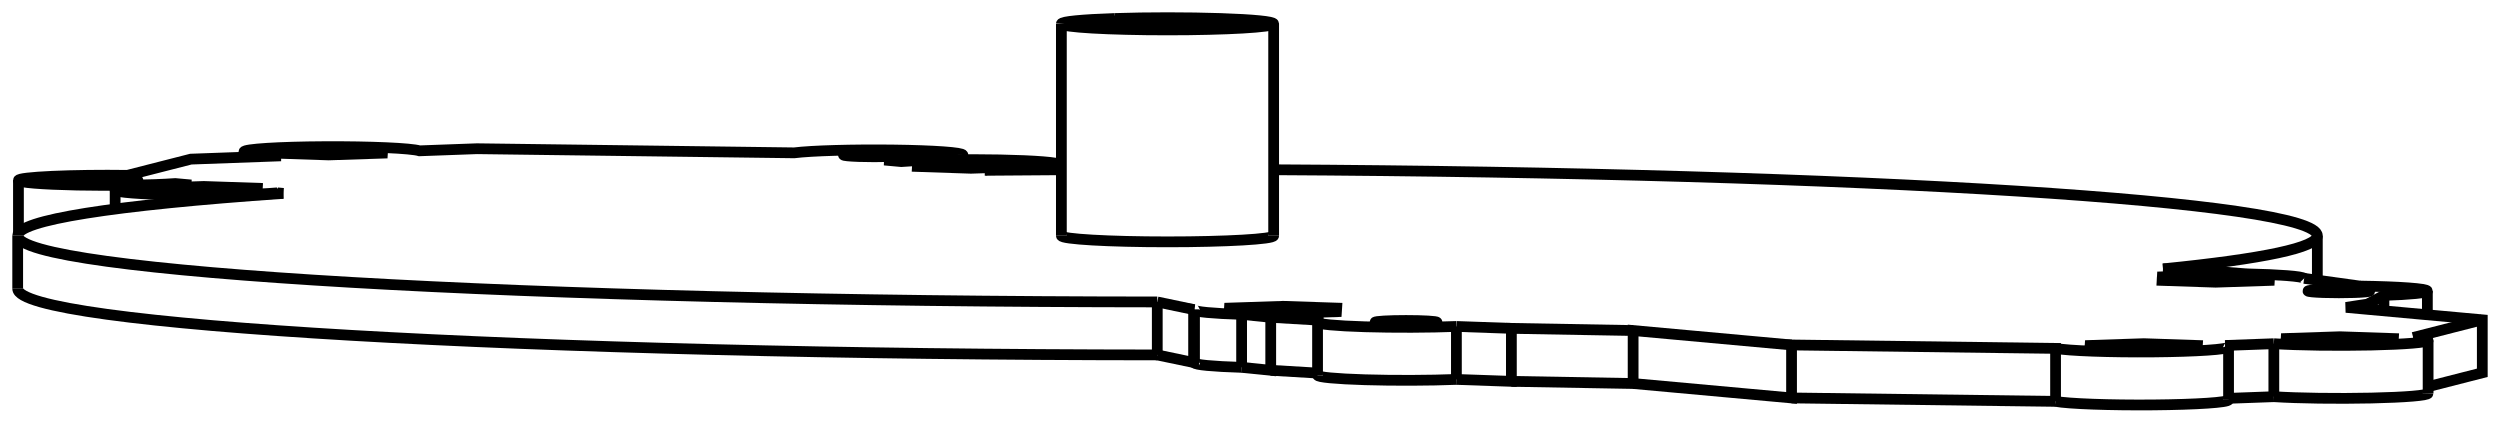
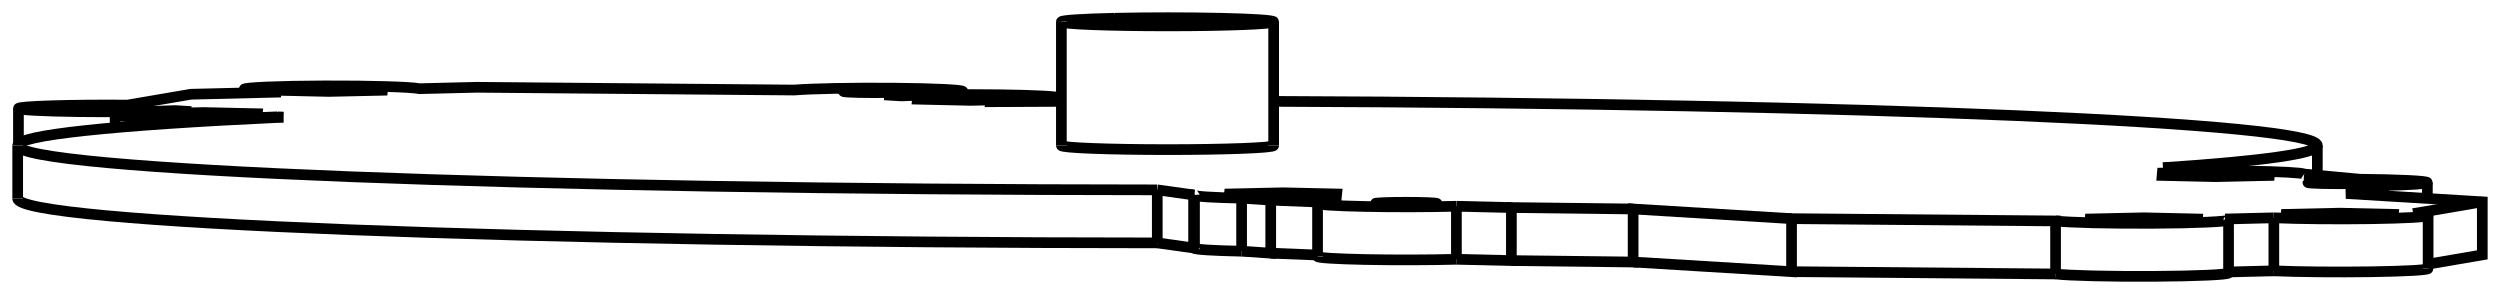
- <svg xmlns="http://www.w3.org/2000/svg" version="1.1" viewBox="-72.706 -9.508 141.326 23.893" fill="none" stroke="black" stroke-width="0.6%" vector-effect="non-scaling-stroke">
-   <path d="M 64.556 12.349 L 67.619 11.566 L 67.619 8.571 L 59.919 7.869 L 61.129 7.684 L 62.059 7.191 L 62.059 8.065" />
-   <path d="M 55.835 12.917 A 5 0.288 180 0 0 64.556 12.725" />
-   <path d="M 53.275 13.01 L 55.835 12.917" />
-   <path d="M 43.496 13.182 A 5 0.288 180 0 0 53.275 13.097" />
-   <path d="M 28.571 12.988 L 43.496 13.182" />
-   <path d="M 19.615 12.172 L 28.571 12.988 L 28.571 9.993 L 43.496 10.187 L 43.496 13.182" />
-   <path d="M 12.733 12.05 L 19.615 12.172 L 19.615 9.177 L 28.571 9.993" />
-   <path d="M 9.625 11.941 L 12.733 12.05 L 12.733 9.055 L 19.615 9.177" />
-   <path d="M 1.776 11.704 A 5 0.288 180 0 0 9.625 11.941" />
-   <path d="M -0.871 11.425 L 1.776 11.582" />
-   <path d="M -2.517 11.259 L -0.871 11.425 L -0.871 8.43 L 2.108 8.606" />
-   <path d="M -5.175 10.992 A 5 0.288 180 0 0 -5.18 11.005 A 5 0.288 180 0 0 -2.517 11.259" />
-   <path d="M -5.231 10.986 L -5.18 10.991" />
-   <path d="M -7.285 10.556 L -5.231 10.986 L -5.231 7.991 L -5.175 7.997" />
-   <path d="M -71.706 6.813 A 65 3.744 180 0 0 -7.285 10.556" />
-   <path d="M -71.663 3.681 A 5 0.288 360 0 1 -71.663 3.679" />
-   <path d="M 61.129 7.98 L 61.129 7.684" />
-   <path d="M 63.711 9.57 L 67.619 8.571" />
-   <path d="M 60.699 6.664 A 5 0.288 360 0 1 64.514 6.944 A 5 0.288 360 0 1 62.059 7.191" />
-   <path d="M 55.835 9.922 L 55.835 12.917" />
-   <path d="M 63.711 9.57 A 5 0.288 360 0 1 64.556 9.73 A 5 0.288 360 0 1 55.835 9.922" />
-   <path d="M 60.699 6.664 L 57.549 6.228" />
-   <path d="M 53.08 10.022 L 55.835 9.922" />
-   <path d="M 54.303 5.974 A 5 0.288 360 0 1 57.549 6.228" />
-   <path d="M 53.08 10.022 A 5 0.288 360 0 1 53.275 10.102 A 5 0.288 360 0 1 43.496 10.187" />
-   <path d="M 54.303 5.974 L 52.177 5.811 L 49.568 5.691" />
-   <path d="M -17.04 0.121 A 65 3.744 360 0 1 -12.706 0.089" />
-   <path d="M -0.706 0.089 A 65 3.744 360 0 1 58.294 3.818 A 65 3.744 360 0 1 49.568 5.691" />
-   <path d="M -16.903 0.086 L -16.903 0.12" />
-   <path d="M -17.04 0.121 L -16.903 0.086 A 5 0.288 180 0 0 -12.807 -0.197 A 5 0.288 180 0 0 -21.759 -0.373 L -22.716 -0.461 A 5 0.288 180 0 0 -18.273 -0.747 L -18.273 -0.484" />
-   <path d="M 9.625 8.946 L 12.733 9.055" />
-   <path d="M 9.625 8.946 L 9.625 11.941" />
-   <path d="M 9.625 8.946 A 5 0.288 360 0 1 1.776 8.709 A 5 0.288 360 0 1 2.108 8.606" />
-   <path d="M -18.273 -0.747 A 5 0.288 180 0 0 -27.812 -0.868 L -45.743 -1.101 L -48.991 -0.982 A 5 0.288 180 0 0 -58.912 -0.931 L -58.912 -0.621" />
-   <path d="M -2.517 8.264 L -0.871 8.43" />
-   <path d="M -2.517 8.264 L -2.517 11.259" />
-   <path d="M -2.517 8.264 A 5 0.288 360 0 1 -5.18 8.01 L -5.18 11.005" />
-   <path d="M -5.18 8.01 A 5 0.288 360 0 1 -5.175 7.997" />
-   <path d="M -58.912 -0.931 A 5 0.288 180 0 0 -56.825 -0.697 L -61.917 -0.512 L -65.501 0.404 A 5 0.288 180 0 0 -71.663 0.684 L -71.663 3.679" />
-   <path d="M -7.285 7.561 L -5.231 7.991" />
-   <path d="M -7.285 7.561 L -7.285 10.556" />
-   <path d="M -7.285 7.561 A 65 3.744 360 0 1 -71.706 3.818 L -71.706 6.813" />
-   <path d="M -71.706 3.818 A 65 3.744 360 0 1 -56.685 1.424" />
-   <path d="M -57.025 1.393 L -56.685 1.424" />
-   <path d="M -57.025 1.393 L -57.025 1.448" />
-   <path d="M -71.663 0.684 A 5 0.288 180 0 0 -62.797 0.867 L -61.897 0.949 A 5 0.288 180 0 0 -66.197 1.234 L -66.197 2.309" />
-   <path d="M -62.797 0.867 L -62.797 0.961" />
-   <path d="M -66.197 1.234 A 5 0.288 180 0 0 -57.025 1.393" />
-   <path d="M -65.793 0.772 A 1.75 0.101 180 0 0 -64.913 0.684 A 1.75 0.101 180 0 0 -68.413 0.684 A 1.75 0.101 180 0 0 -65.793 0.772 Z" />
-   <path d="M -58.16 1.134 L -58.172 1.335 L -61.21 1.436 L -64.234 1.334 L -64.222 1.133 L -61.185 1.032 L -58.16 1.134 Z" />
-   <path d="M -61.185 1.435 L -61.185 1.032" />
-   <path d="M -64.222 1.335 L -64.222 1.133" />
-   <path d="M 2.857 7.909 L 2.844 8.111 L -0.193 8.211 L -3.218 8.11 L -3.205 7.908 L -0.168 7.808 L 2.857 7.909 Z" />
-   <path d="M -0.168 8.21 L -0.168 7.808" />
-   <path d="M -3.205 8.11 L -3.205 7.908" />
-   <path d="M 7.646 8.797 A 1.75 0.101 180 0 0 8.526 8.709 A 1.75 0.101 180 0 0 5.026 8.709 A 1.75 0.101 180 0 0 7.646 8.797 Z" />
-   <path d="M 51.511 10.022 L 51.498 10.223 L 48.461 10.324 L 45.436 10.222 L 45.449 10.021 L 48.486 9.92 L 51.511 10.022 Z" />
-   <path d="M 48.486 10.323 L 48.486 9.92" />
-   <path d="M 45.449 10.223 L 45.449 10.021" />
-   <path d="M -51.073 -1.051 L -51.086 -0.85 L -54.123 -0.75 L -57.148 -0.851 L -57.136 -1.053 L -54.098 -1.153 L -51.073 -1.051 Z" />
-   <path d="M -54.098 -0.75 L -54.098 -1.153" />
-   <path d="M -57.136 -0.851 L -57.136 -1.053" />
-   <path d="M -22.403 -0.659 A 1.75 0.101 180 0 0 -21.523 -0.747 A 1.75 0.101 180 0 0 -25.023 -0.747 A 1.75 0.101 180 0 0 -22.403 -0.659 Z" />
-   <path d="M -14.769 -0.297 L -14.782 -0.096 L -17.819 0.005 L -20.844 -0.097 L -20.832 -0.299 L -17.794 -0.399 L -14.769 -0.297 Z" />
-   <path d="M -17.794 0.004 L -17.794 -0.399" />
-   <path d="M -20.832 -0.097 L -20.832 -0.299" />
-   <path d="M 62.593 9.63 L 62.581 9.831 L 59.544 9.931 L 56.519 9.83 L 56.531 9.628 L 59.569 9.528 L 62.593 9.63 Z" />
-   <path d="M 59.569 9.931 L 59.569 9.528" />
-   <path d="M 56.531 9.83 L 56.531 9.628" />
-   <path d="M 55.594 6.144 L 55.582 6.345 L 52.545 6.445 L 49.52 6.344 L 49.532 6.142 L 52.57 6.042 L 55.594 6.144 Z" />
-   <path d="M 52.57 6.444 L 52.57 6.042" />
-   <path d="M 49.532 6.344 L 49.532 6.142" />
-   <path d="M 60.383 7.031 A 1.75 0.101 180 0 0 61.264 6.944 A 1.75 0.101 180 0 0 57.764 6.944 A 1.75 0.101 180 0 0 60.383 7.031 Z" />
-   <path d="M -0.706 3.818 A 6 0.346 360 0 1 -12.706 3.818" />
-   <path d="M -9.688 -8.462 A 6 0.346 360 0 1 -0.706 -8.163 L -0.706 3.818" />
-   <path d="M -0.706 -8.163 A 6 0.346 360 0 1 -12.706 -8.163 L -12.706 3.818" />
-   <path d="M -12.706 -8.163 A 6 0.346 360 0 1 -9.688 -8.462" />
-   <path d="M -8.769 -8.37 A 4.15 0.239 360 0 1 -2.556 -8.163 A 4.15 0.239 360 0 1 -10.856 -8.163 A 4.15 0.239 360 0 1 -8.769 -8.37 Z" />
-   <path d="M 64.514 6.944 L 64.514 8.288" />
-   <path d="M 64.556 9.73 L 64.556 12.725" />
-   <path d="M 53.275 10.102 L 53.275 13.097" />
-   <path d="M 58.294 3.818 L 58.294 6.331" />
-   <path d="M -12.807 -0.197 L -12.807 0.09" />
-   <path d="M 1.776 8.709 L 1.776 11.704" />
+ <svg xmlns="http://www.w3.org/2000/svg" version="1.1" viewBox="-72.706 -6.68 141.326 16.624" fill="none" stroke="black" stroke-width="0.6%" vector-effect="non-scaling-stroke">
+   <path d="M 64.556 8.251 L 67.619 7.727 L 67.619 4.729 L 59.919 4.259 L 61.129 4.135 L 62.059 3.805 L 62.059 4.39" />
+   <path d="M 55.835 8.631 A 5 0.193 180 0 0 64.556 8.502" />
+   <path d="M 53.275 8.694 L 55.835 8.631" />
+   <path d="M 43.496 8.808 A 5 0.193 180 0 0 53.275 8.752" />
+   <path d="M 28.571 8.678 L 43.496 8.808" />
+   <path d="M 19.615 8.132 L 28.571 8.678 L 28.571 5.681 L 43.496 5.81 L 43.496 8.808" />
+   <path d="M 12.733 8.051 L 19.615 8.132 L 19.615 5.134 L 28.571 5.681" />
+   <path d="M 9.625 7.978 L 12.733 8.051 L 12.733 5.053 L 19.615 5.134" />
+   <path d="M 1.776 7.819 A 5 0.193 180 0 0 9.625 7.978" />
+   <path d="M -0.871 7.632 L 1.776 7.737" />
+   <path d="M -2.517 7.521 L -0.871 7.632 L -0.871 4.634 L 2.108 4.752" />
+   <path d="M -5.175 7.342 A 5 0.193 180 0 0 -5.18 7.351 A 5 0.193 180 0 0 -2.517 7.521" />
+   <path d="M -5.231 7.338 L -5.18 7.342" />
+   <path d="M -7.285 7.051 L -5.231 7.338 L -5.231 4.341 L -5.175 4.344" />
+   <path d="M -71.706 4.544 A 65 2.506 180 0 0 -7.285 7.051" />
+   <path d="M 61.129 4.333 L 61.129 4.135" />
+   <path d="M 63.711 5.397 L 67.619 4.729" />
+   <path d="M 60.699 3.452 A 5 0.193 0 0 1 64.514 3.639 A 5 0.193 0 0 1 62.059 3.805" />
+   <path d="M 55.835 5.633 L 55.835 8.631" />
+   <path d="M 63.711 5.397 A 5 0.193 0 0 1 64.556 5.505 A 5 0.193 0 0 1 55.835 5.633" />
+   <path d="M 60.699 3.452 L 57.549 3.16" />
+   <path d="M 53.08 5.701 L 55.835 5.633" />
+   <path d="M 54.303 2.99 A 5 0.193 0 0 1 57.549 3.16" />
+   <path d="M 53.08 5.701 A 5 0.193 0 0 1 53.275 5.754 A 5 0.193 0 0 1 43.496 5.81" />
+   <path d="M 54.303 2.99 L 52.177 2.881 L 49.568 2.801" />
+   <path d="M -17.04 -0.928 A 65 2.506 0 0 1 -12.706 -0.949" />
+   <path d="M -0.706 -0.949 A 65 2.506 0 0 1 58.294 1.547 A 65 2.506 0 0 1 49.568 2.801" />
+   <path d="M -16.903 -0.951 L -16.903 -0.929" />
+   <path d="M -17.04 -0.928 L -16.903 -0.951 A 5 0.193 180 0 0 -12.807 -1.141 A 5 0.193 180 0 0 -21.759 -1.259 L -22.716 -1.317 A 5 0.193 180 0 0 -18.273 -1.509 L -18.273 -1.333" />
+   <path d="M 9.625 4.98 L 12.733 5.053" />
+   <path d="M 9.625 4.98 L 9.625 7.978" />
+   <path d="M 9.625 4.98 A 5 0.193 0 0 1 1.776 4.822 A 5 0.193 0 0 1 2.108 4.752" />
+   <path d="M -18.273 -1.509 A 5 0.193 180 0 0 -27.812 -1.59 L -45.743 -1.746 L -48.991 -1.667 A 5 0.193 180 0 0 -58.912 -1.632 L -58.912 -1.425" />
+   <path d="M -2.517 4.523 L -0.871 4.634" />
+   <path d="M -2.517 4.523 L -2.517 7.521" />
+   <path d="M -2.517 4.523 A 5 0.193 0 0 1 -5.18 4.353 L -5.18 7.351" />
+   <path d="M -5.18 4.353 A 5 0.193 0 0 1 -5.175 4.344" />
+   <path d="M -58.912 -1.632 A 5 0.193 180 0 0 -56.825 -1.476 L -61.917 -1.352 L -65.501 -0.739 A 5 0.193 180 0 0 -71.663 -0.551 L -71.663 1.455" />
+   <path d="M -7.285 4.053 L -5.231 4.341" />
+   <path d="M -7.285 4.053 L -7.285 7.051" />
+   <path d="M -7.285 4.053 A 65 2.506 0 0 1 -71.706 1.547 L -71.706 4.544" />
+   <path d="M -71.706 1.547 A 65 2.506 0 0 1 -56.685 -0.056" />
+   <path d="M -57.025 -0.077 L -56.685 -0.056" />
+   <path d="M -57.025 -0.077 L -57.025 -0.04" />
+   <path d="M -71.663 -0.551 A 5 0.193 180 0 0 -62.797 -0.429 L -61.897 -0.374 A 5 0.193 180 0 0 -66.197 -0.183 L -66.197 0.537" />
+   <path d="M -62.797 -0.429 L -62.797 -0.366" />
+   <path d="M -66.197 -0.183 A 5 0.193 180 0 0 -57.025 -0.077" />
+   <path d="M -65.793 -0.492 A 1.75 0.067 180 0 0 -64.913 -0.551 A 1.75 0.067 180 0 0 -68.413 -0.551 A 1.75 0.067 180 0 0 -65.793 -0.492 Z" />
+   <path d="M -58.16 -0.25 L -58.172 -0.115 L -61.21 -0.048 L -64.234 -0.116 L -64.222 -0.251 L -61.185 -0.318 L -58.16 -0.25 Z" />
+   <path d="M -61.185 -0.049 L -61.185 -0.318" />
+   <path d="M -64.222 -0.116 L -64.222 -0.251" />
+   <path d="M 2.857 4.286 L 2.844 4.421 L -0.193 4.488 L -3.218 4.42 L -3.205 4.285 L -0.168 4.218 L 2.857 4.286 Z" />
+   <path d="M -0.168 4.487 L -0.168 4.218" />
+   <path d="M -3.205 4.42 L -3.205 4.285" />
+   <path d="M 7.646 4.88 A 1.75 0.067 180 0 0 8.526 4.822 A 1.75 0.067 180 0 0 5.026 4.822 A 1.75 0.067 180 0 0 7.646 4.88 Z" />
+   <path d="M 51.511 5.7 L 51.498 5.835 L 48.461 5.902 L 45.436 5.834 L 45.449 5.699 L 48.486 5.632 L 51.511 5.7 Z" />
+   <path d="M 48.486 5.902 L 48.486 5.632" />
+   <path d="M 45.449 5.834 L 45.449 5.699" />
+   <path d="M -51.073 -1.713 L -51.086 -1.578 L -54.123 -1.511 L -57.148 -1.579 L -57.136 -1.714 L -54.098 -1.781 L -51.073 -1.713 Z" />
+   <path d="M -54.098 -1.511 L -54.098 -1.781" />
+   <path d="M -57.136 -1.578 L -57.136 -1.714" />
+   <path d="M -22.403 -1.45 A 1.75 0.067 180 0 0 -21.523 -1.509 A 1.75 0.067 180 0 0 -25.023 -1.509 A 1.75 0.067 180 0 0 -22.403 -1.45 Z" />
+   <path d="M -14.769 -1.208 L -14.782 -1.073 L -17.819 -1.006 L -20.844 -1.074 L -20.832 -1.209 L -17.794 -1.276 L -14.769 -1.208 Z" />
+   <path d="M -17.794 -1.007 L -17.794 -1.276" />
+   <path d="M -20.832 -1.074 L -20.832 -1.209" />
+   <path d="M 62.593 5.438 L 62.581 5.573 L 59.544 5.64 L 56.519 5.572 L 56.531 5.437 L 59.569 5.37 L 62.593 5.438 Z" />
+   <path d="M 59.569 5.639 L 59.569 5.37" />
+   <path d="M 56.531 5.572 L 56.531 5.437" />
+   <path d="M 55.594 3.104 L 55.582 3.239 L 52.545 3.306 L 49.52 3.238 L 49.532 3.103 L 52.57 3.036 L 55.594 3.104 Z" />
+   <path d="M 52.57 3.305 L 52.57 3.036" />
+   <path d="M 49.532 3.238 L 49.532 3.103" />
+   <path d="M 60.383 3.698 A 1.75 0.067 180 0 0 61.264 3.639 A 1.75 0.067 180 0 0 57.764 3.639 A 1.75 0.067 180 0 0 60.383 3.698 Z" />
+   <path d="M -0.706 1.547 A 6 0.231 0 0 1 -12.706 1.547" />
+   <path d="M -9.688 -5.649 A 6 0.231 0 0 1 -0.706 -5.448 L -0.706 1.547" />
+   <path d="M -0.706 -5.448 A 6 0.231 0 0 1 -12.706 -5.448 L -12.706 1.547" />
+   <path d="M -12.706 -5.448 A 6 0.231 0 0 1 -9.688 -5.649" />
+   <path d="M -8.769 -5.587 A 4.15 0.16 0 0 1 -2.556 -5.448 A 4.15 0.16 0 0 1 -10.856 -5.448 A 4.15 0.16 0 0 1 -8.769 -5.587 Z" />
+   <path d="M 64.514 3.639 L 64.514 4.54" />
+   <path d="M 64.556 5.505 L 64.556 8.502" />
+   <path d="M 53.275 5.754 L 53.275 8.752" />
+   <path d="M 58.294 1.547 L 58.294 3.229" />
+   <path d="M -12.807 -1.141 L -12.807 -0.949" />
+   <path d="M 1.776 4.822 L 1.776 7.819" />
</svg>
